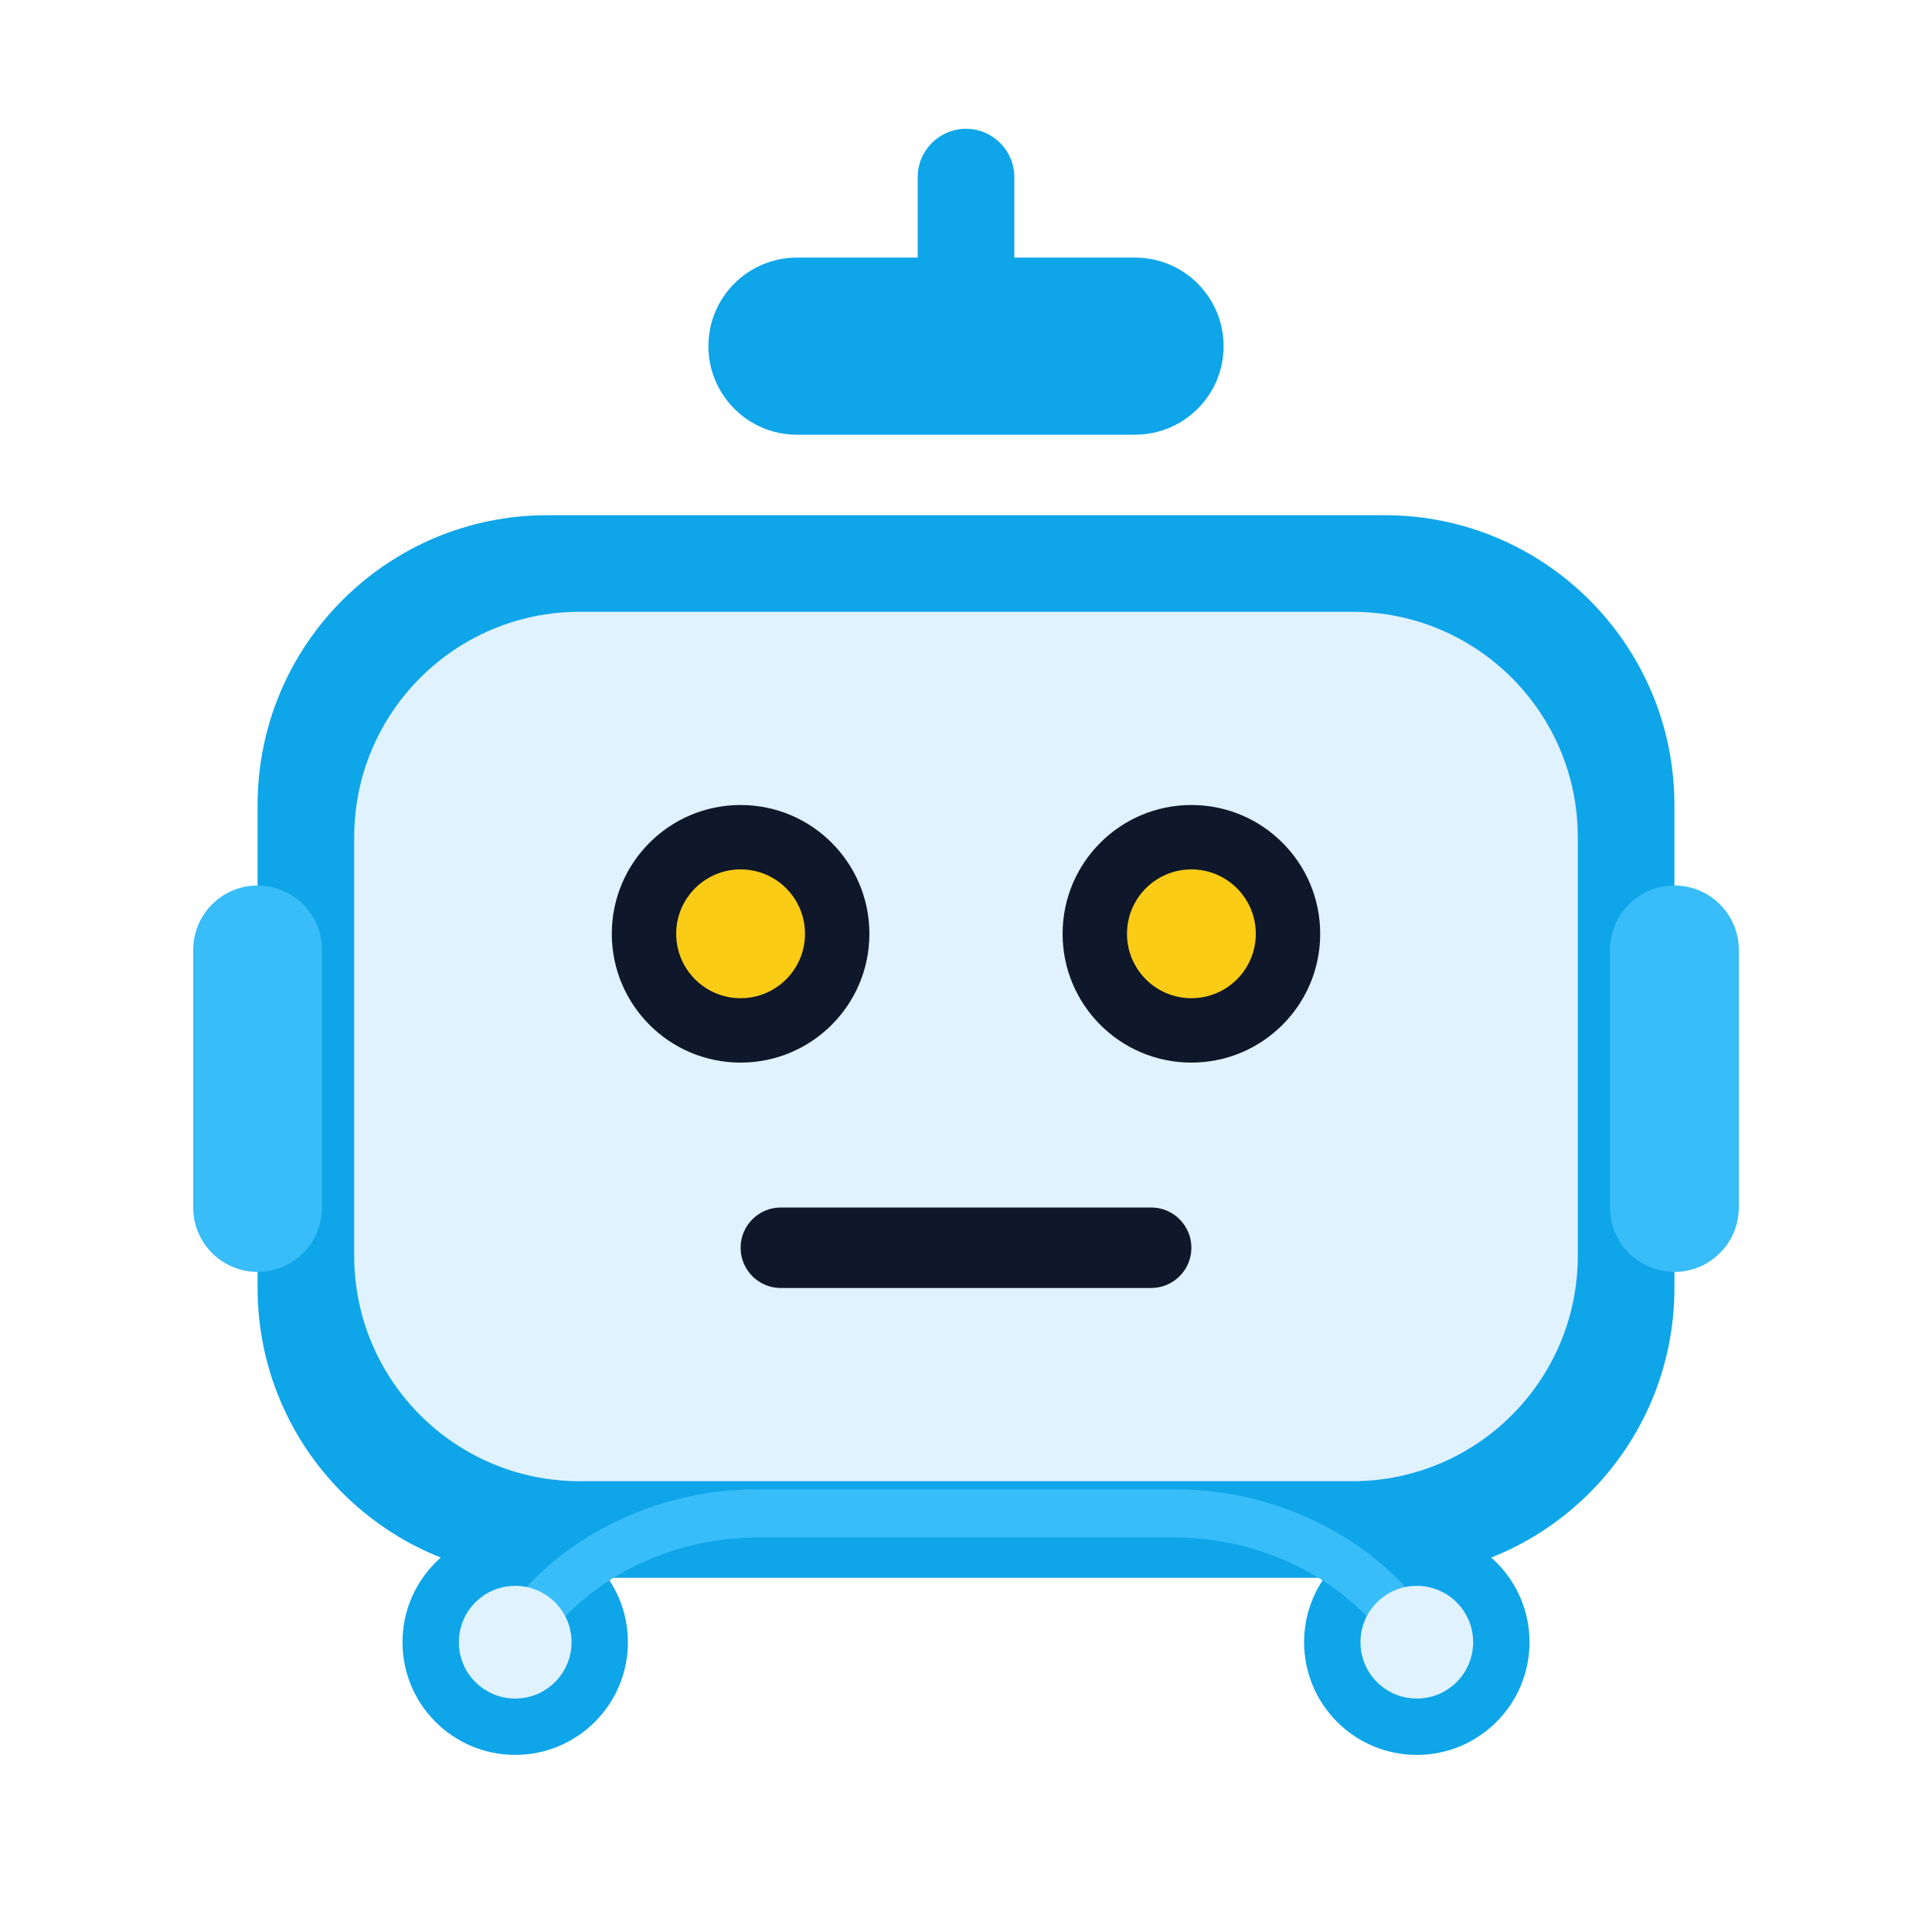
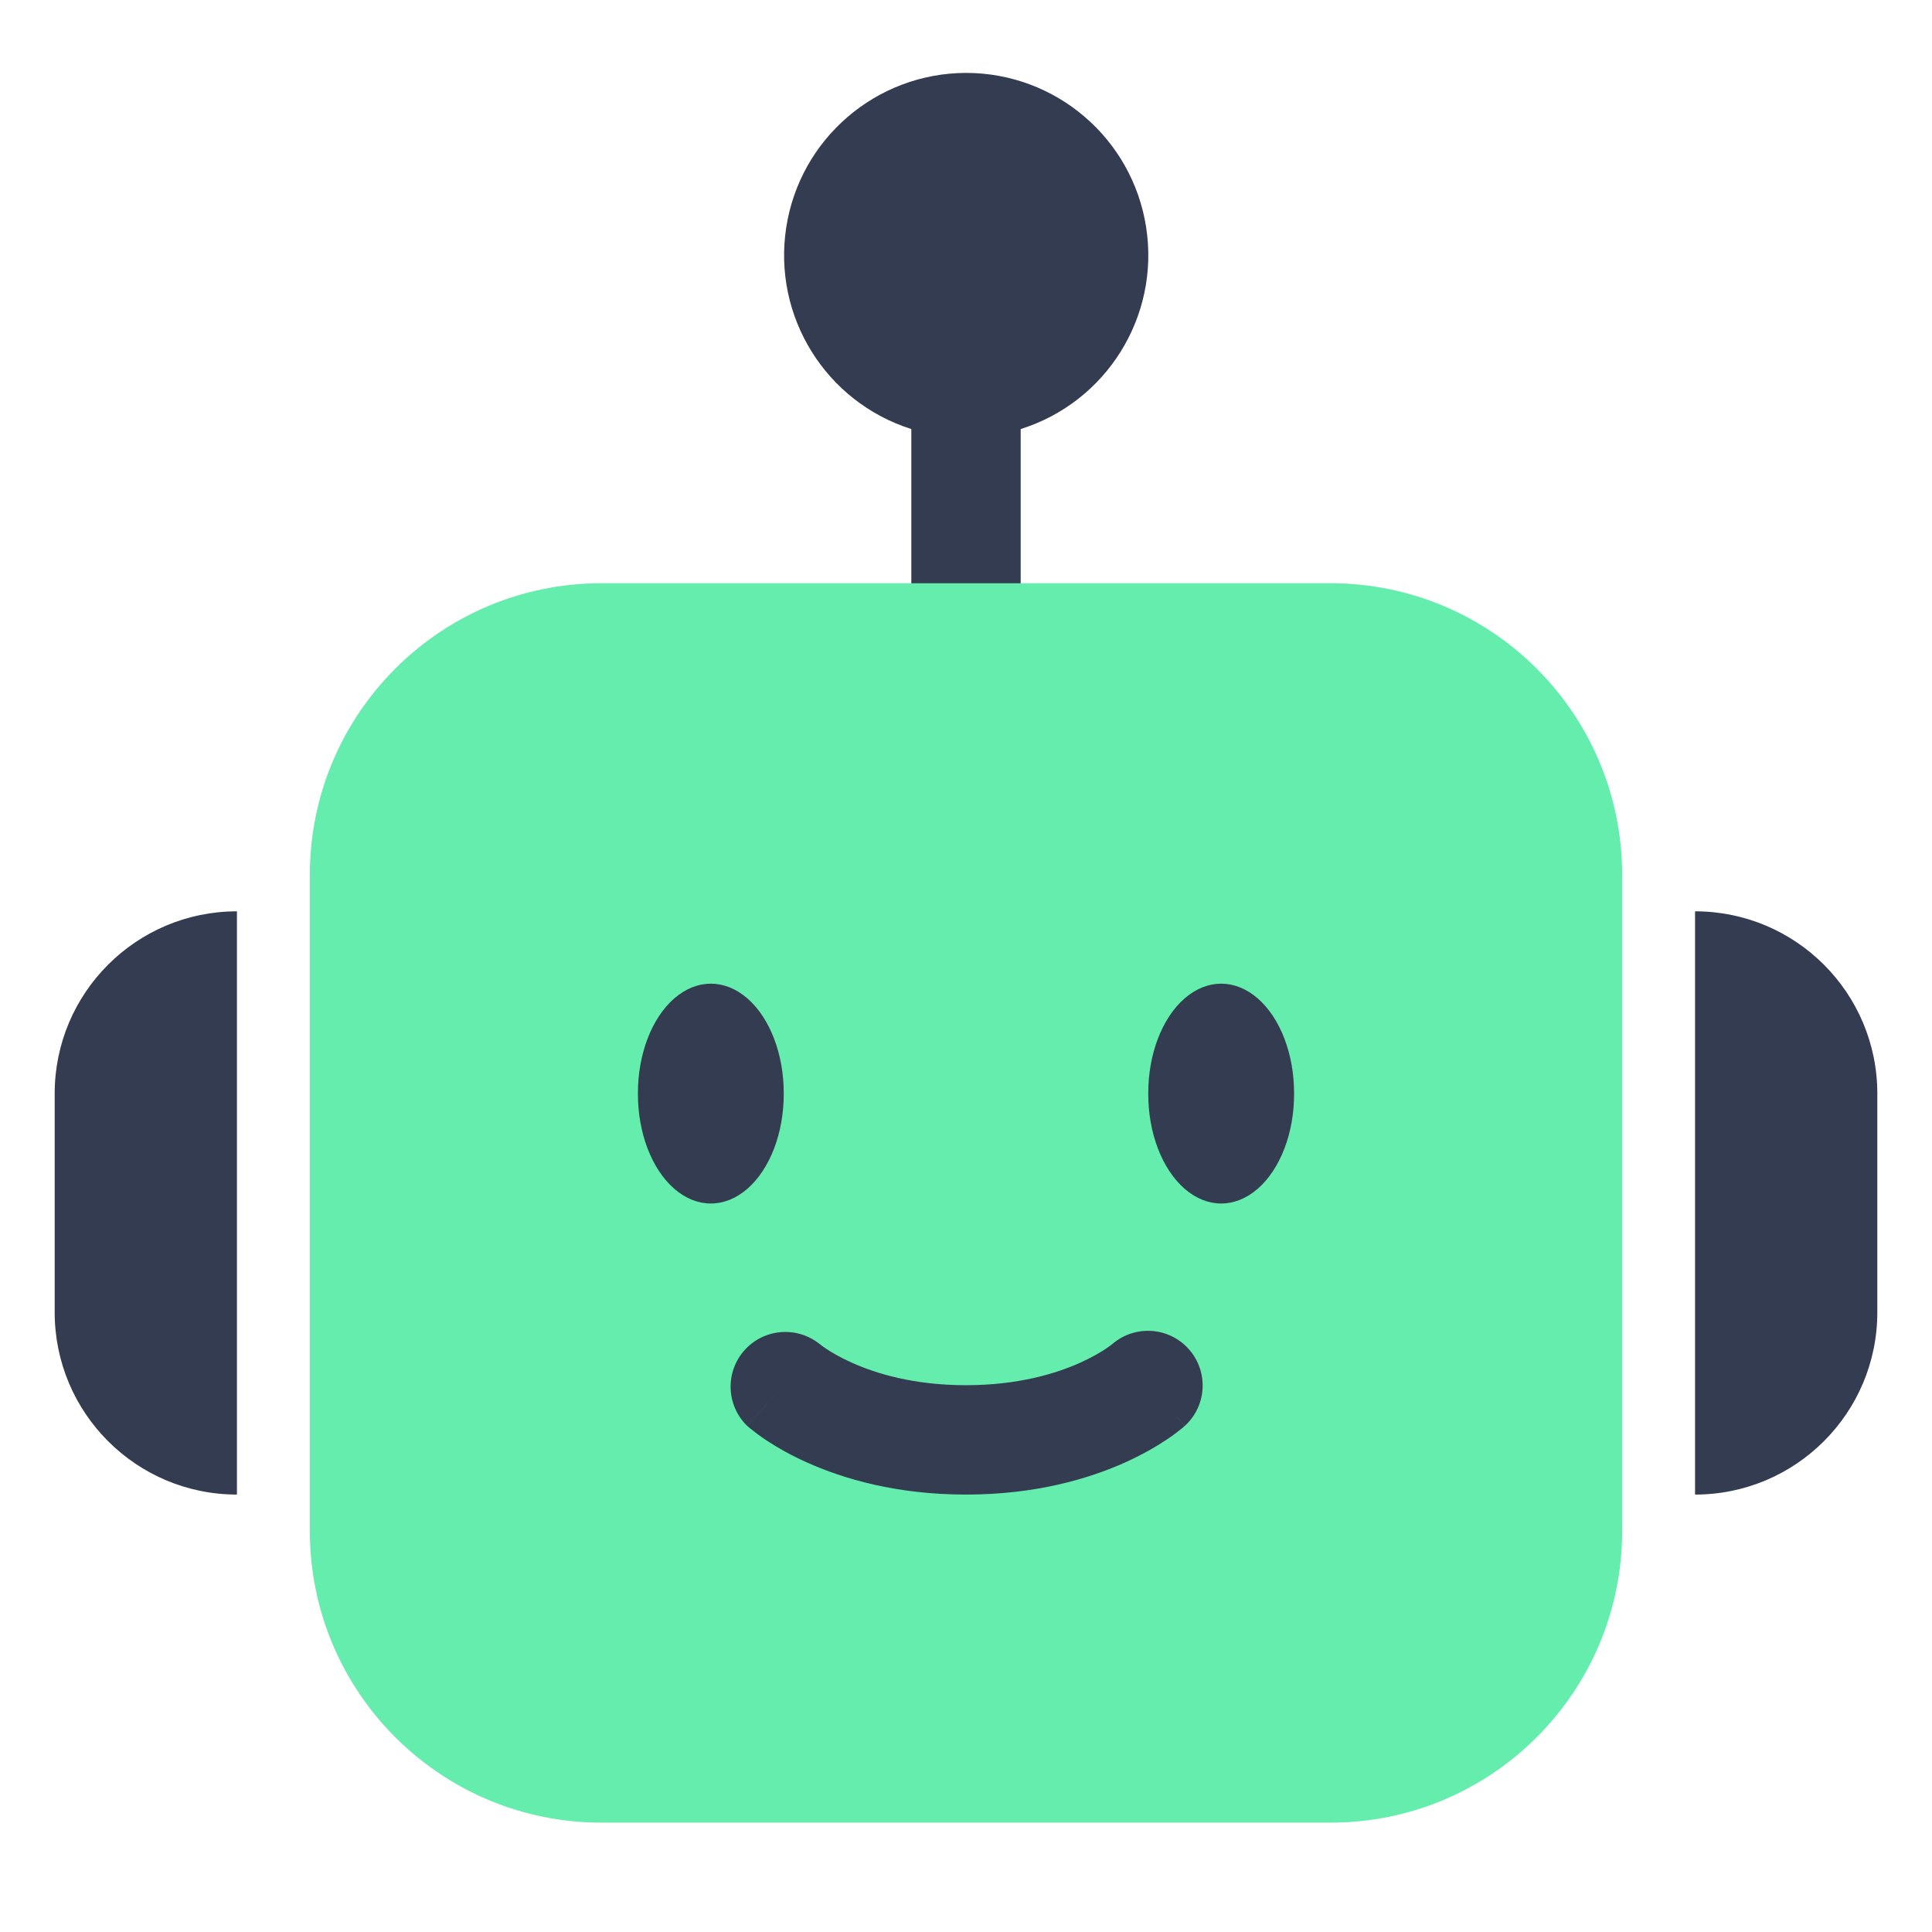
- <svg xmlns="http://www.w3.org/2000/svg" width="240" height="240" viewBox="0 0 240 240" fill="none">
-   <rect x="32" y="64" width="176" height="132" rx="36" fill="#0EA5E9" />
-   <rect x="44" y="76" width="152" height="108" rx="28" fill="#E0F2FE" />
-   <rect x="88" y="32" width="64" height="22" rx="11" fill="#0EA5E9" />
-   <rect x="114" y="16" width="12" height="22" rx="6" fill="#0EA5E9" />
-   <circle cx="92" cy="116" r="16" fill="#0F172A" />
-   <circle cx="148" cy="116" r="16" fill="#0F172A" />
-   <circle cx="92" cy="116" r="8" fill="#FACC15" />
-   <circle cx="148" cy="116" r="8" fill="#FACC15" />
-   <rect x="92" y="150" width="56" height="10" rx="5" fill="#0F172A" />
-   <rect x="24" y="110" width="16" height="48" rx="8" fill="#38BDF8" />
-   <rect x="200" y="110" width="16" height="48" rx="8" fill="#38BDF8" />
-   <circle cx="64" cy="204" r="14" fill="#0EA5E9" />
-   <circle cx="176" cy="204" r="14" fill="#0EA5E9" />
-   <path d="M64 204C70 194 82 188 94 188H146C158 188 170 194 176 204" stroke="#38BDF8" stroke-width="6" stroke-linecap="round" />
-   <circle cx="64" cy="204" r="7" fill="#E0F2FE" />
-   <circle cx="176" cy="204" r="7" fill="#E0F2FE" />
+ <svg xmlns="http://www.w3.org/2000/svg" t="1772450149574" class="icon" viewBox="0 0 1024 1024" version="1.1" p-id="9367" width="64" height="64">
+   <path d="M512 38.642a96.604 96.604 0 0 1 28.981 188.764V386.415h-57.962v-159.01A96.642 96.642 0 0 1 512 38.642z" fill="#333C50" p-id="9368" />
+   <path d="M164.226 463.698a154.566 154.566 0 0 1 154.566-154.566h386.415a154.566 154.566 0 0 1 154.566 154.566v347.774a154.566 154.566 0 0 1-154.566 154.566h-386.415a154.566 154.566 0 0 1-154.566-154.566V463.698z" fill="#64EDAC" p-id="9369" />
+   <path d="M589.476 712.434a28.981 28.981 0 0 1 38.526 43.298L608.604 734.189a2292.388 2292.388 0 0 1 19.359 21.562l-0.058 0.058-0.116 0.097-0.251 0.193-0.618 0.58a106.071 106.071 0 0 1-8.153 6.067c-5.255 3.536-12.752 7.999-22.412 12.365-19.495 8.772-47.684 17.041-84.354 17.041-36.69 0-64.86-8.269-84.335-17.041a150.798 150.798 0 0 1-22.451-12.365 106.071 106.071 0 0 1-8.134-6.086l-0.638-0.541-0.232-0.213-0.116-0.097-0.058-0.058S395.998 755.731 415.396 734.189l-19.398 21.543a29 29 0 0 1 38.642-43.182v-0.039l-0.116-0.077-0.058-0.077 0.367 0.309c0.464 0.386 1.41 1.101 2.802 2.029 2.802 1.893 7.4 4.676 13.795 7.535 12.732 5.738 32.845 11.96 60.571 11.96 27.706 0 47.838-6.221 60.571-11.94 6.376-2.898 11.013-5.661 13.776-7.535 1.41-0.966 2.338-1.681 2.821-2.048l0.348-0.309-0.039 0.077zM898.415 483.019a96.604 96.604 0 0 1 96.604 96.604v115.925a96.604 96.604 0 0 1-96.604 96.604V483.019zM125.585 792.151a96.604 96.604 0 0 1-96.604-96.604v-115.925a96.604 96.604 0 0 1 96.604-96.604v309.132z" fill="#333C50" p-id="9370" />
+   <path d="M338.113 579.623a57.962 38.642 90 1 0 77.283 0 57.962 38.642 90 1 0-77.283 0Z" fill="#333C50" p-id="9371" />
+   <path d="M608.604 579.623a57.962 38.642 90 1 0 77.283 0 57.962 38.642 90 1 0-77.283 0Z" fill="#333C50" p-id="9372" />
</svg>
